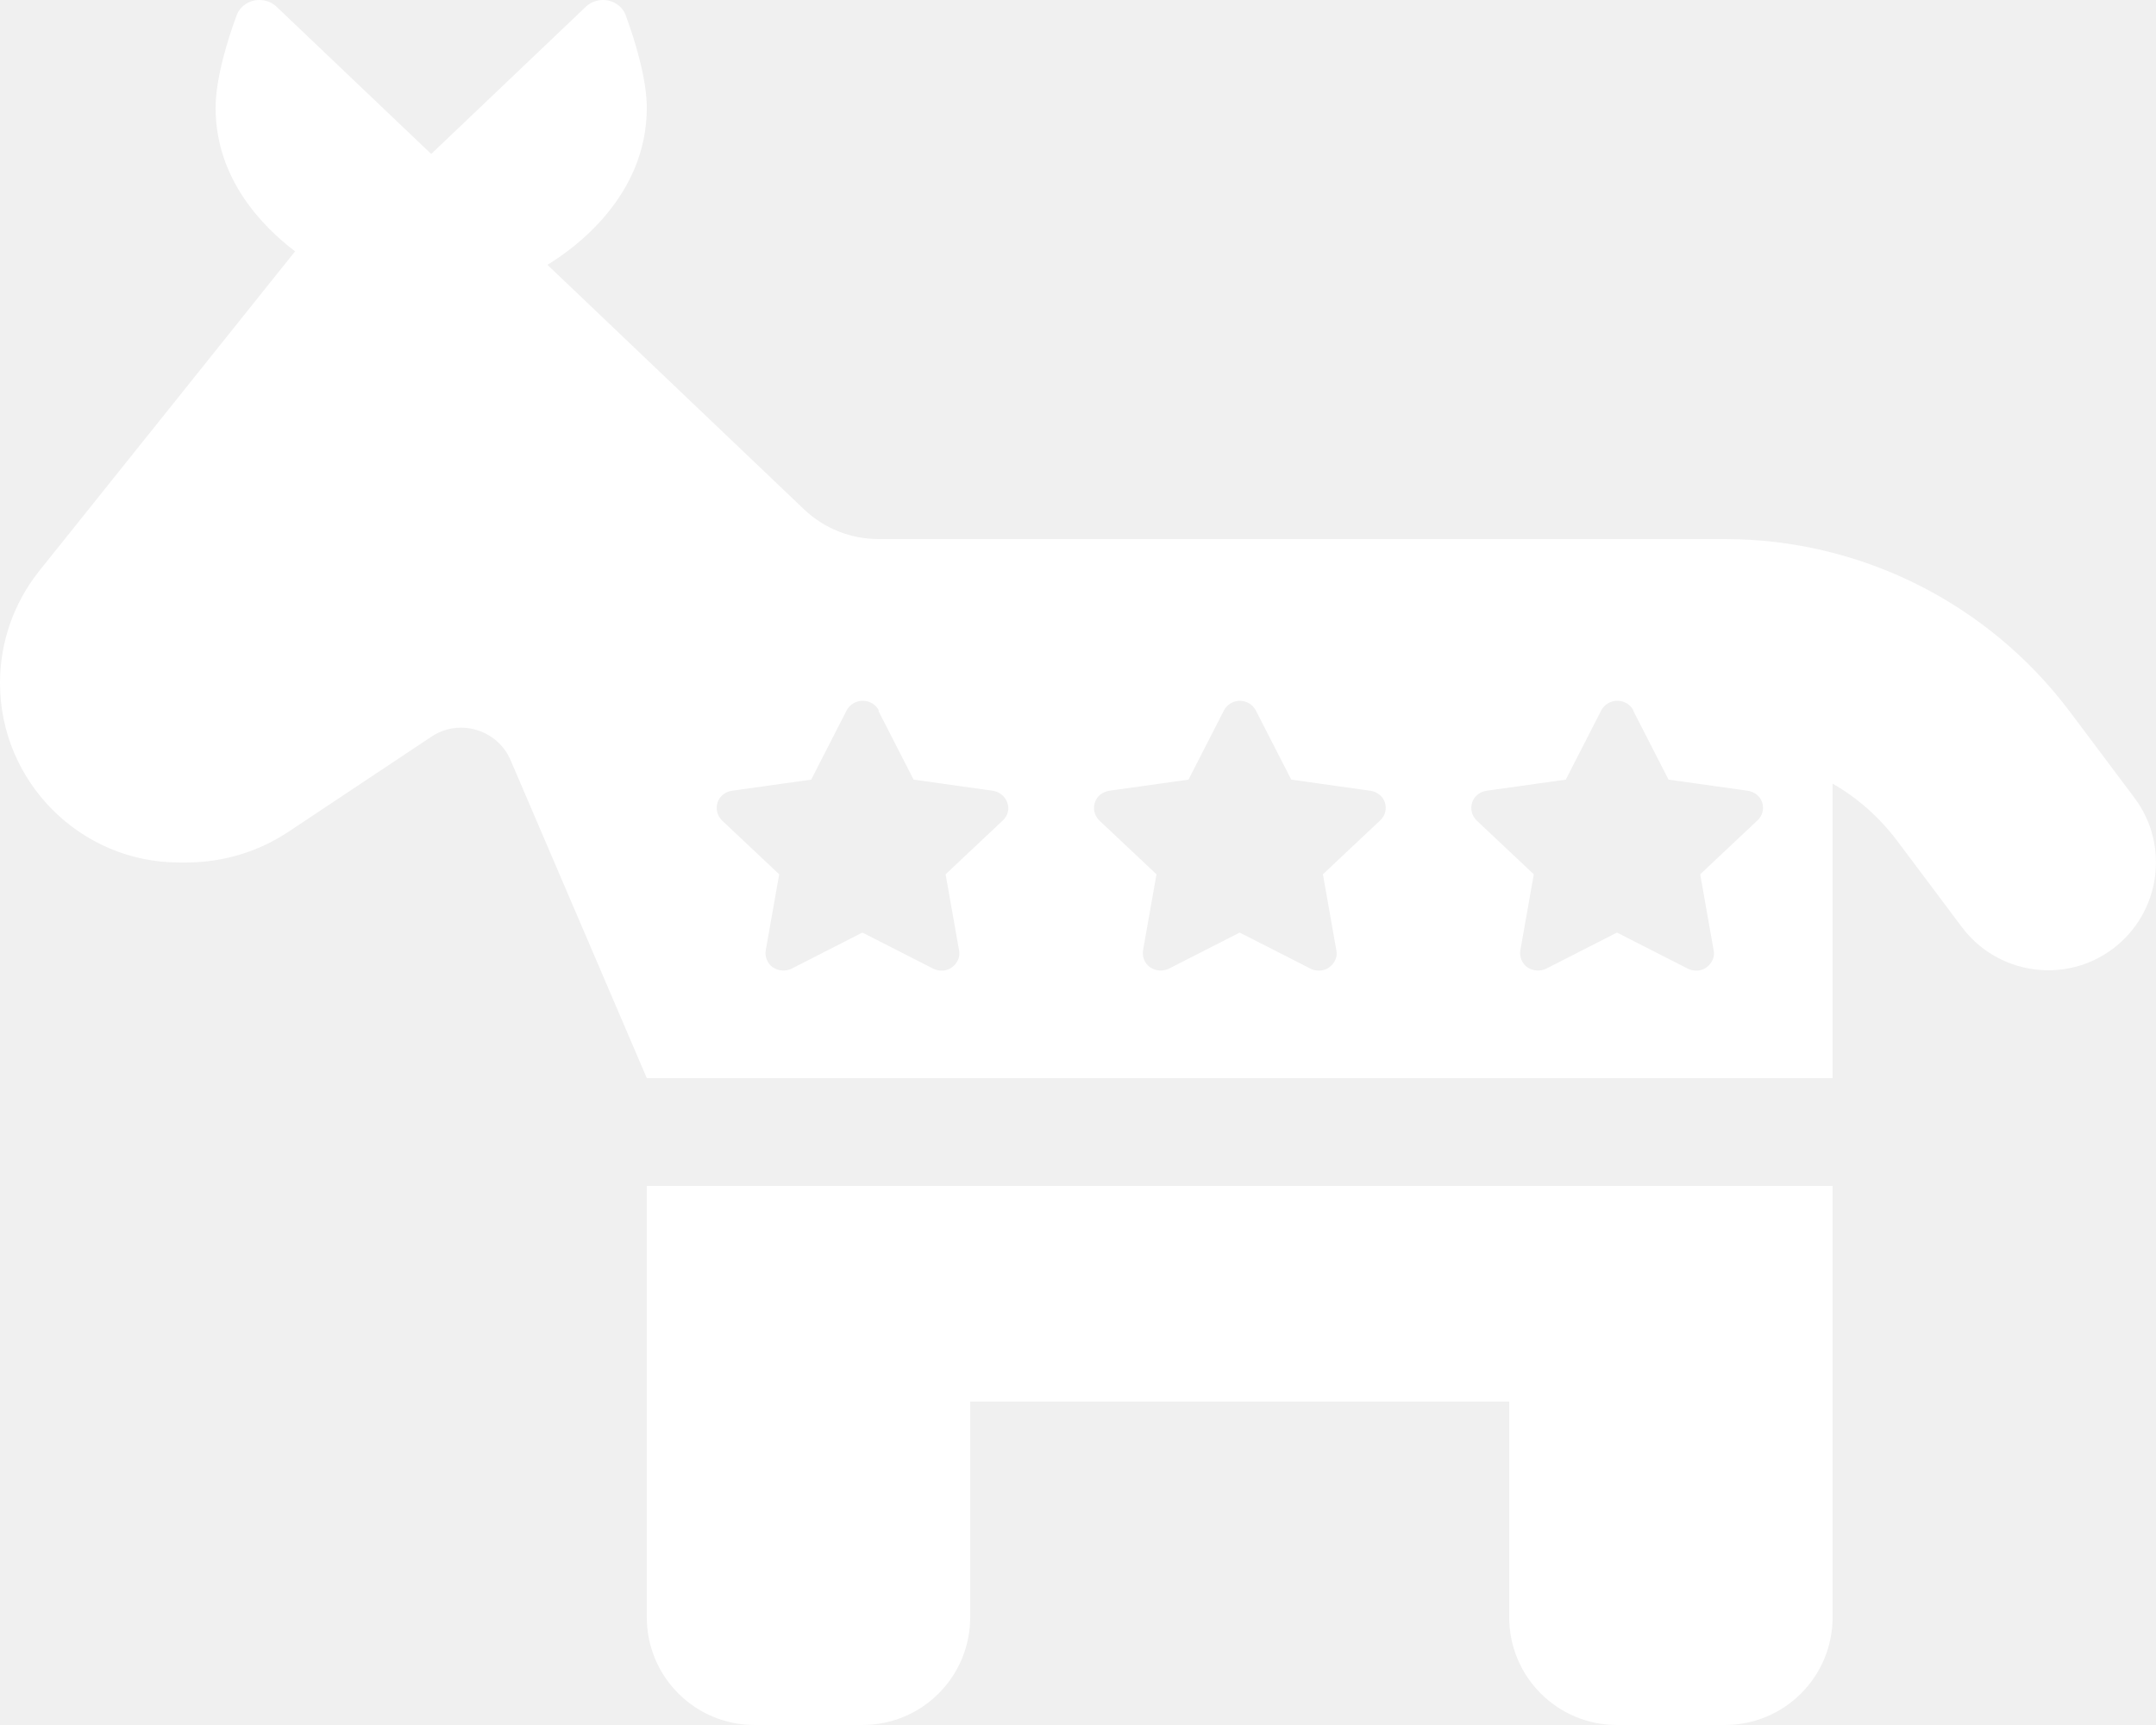
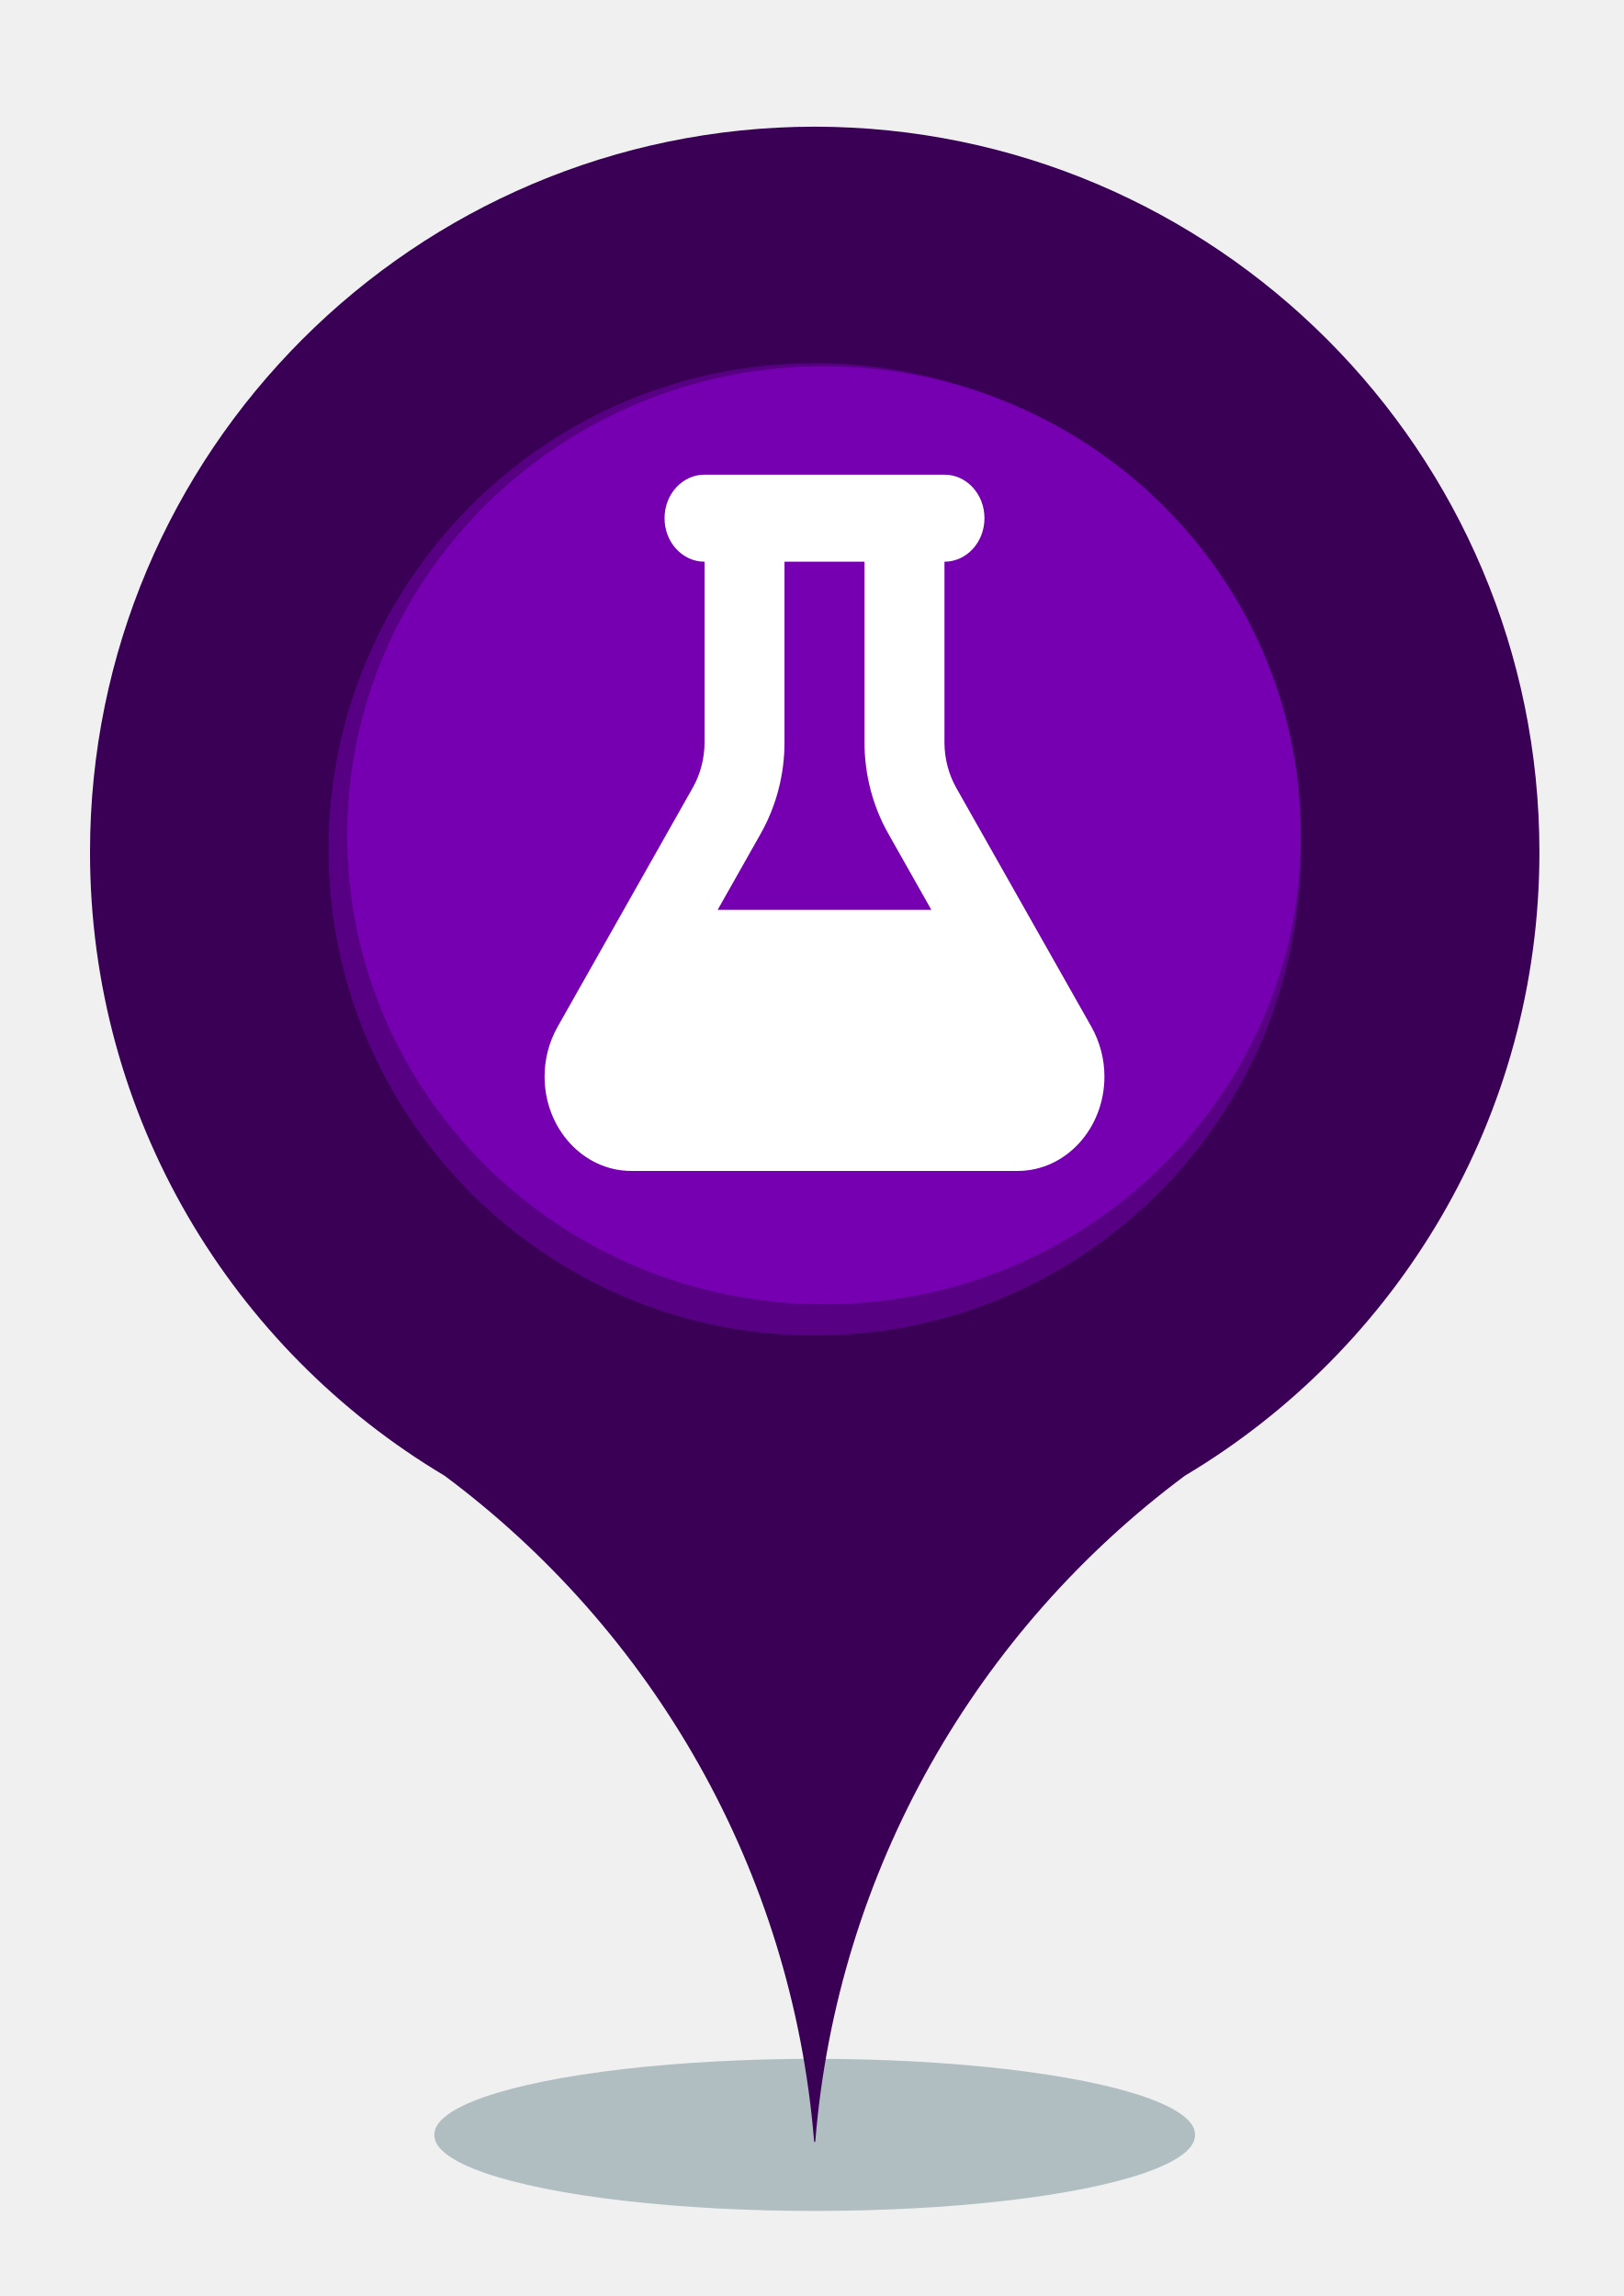
- <svg xmlns="http://www.w3.org/2000/svg" fill="#FFFFFF" viewBox="0 0 640 512">
-   <path d="M64 32c0-8.9 3.8-20.9 6.2-27.3C71.2 1.8 74 0 77 0c1.9 0 3.8 .7 5.2 2.1L128 45.7 173.8 2.1C175.2 .7 177.1 0 179 0c3 0 5.8 1.8 6.8 4.7c2.4 6.5 6.2 18.4 6.2 27.3c0 26.5-21.9 42-29.5 46.6l76.2 72.6c6 5.7 13.9 8.8 22.1 8.8H480l32 0c40.3 0 78.2 19 102.4 51.2l19.2 25.6c10.6 14.1 7.7 34.2-6.4 44.8s-34.2 7.7-44.8-6.4l-19.2-25.6c-5.3-7-11.8-12.8-19.2-17V320H192l-40.4-94.3c-3.9-9.2-15.3-12.6-23.6-7l-42.1 28c-9.1 6.1-19.7 9.3-30.7 9.3h-2C23.9 256 0 232.1 0 202.7c0-12.1 4.1-23.8 11.7-33.3L87.6 74.6C78.1 67.4 64 53.2 64 32zM448 352h96v64 64c0 17.7-14.3 32-32 32H480c-17.7 0-32-14.3-32-32V416H288v64c0 17.7-14.3 32-32 32H224c-17.7 0-32-14.3-32-32V416 352h96H448zM260.9 210.9c-.9-1.8-2.8-2.9-4.8-2.9s-3.9 1.1-4.8 2.9l-10.5 20.5-23.5 3.3c-2 .3-3.7 1.6-4.3 3.5s-.1 3.9 1.3 5.3l17 16-4 22.6c-.3 1.9 .5 3.9 2.1 5s3.8 1.3 5.6 .4l21-10.7 21 10.7c1.8 .9 4 .8 5.6-.4s2.5-3.1 2.1-5l-4-22.6 17-16c1.5-1.4 2-3.4 1.3-5.3s-2.3-3.2-4.3-3.5l-23.5-3.3-10.5-20.5zM368.1 208c-2 0-3.9 1.1-4.8 2.9l-10.5 20.5-23.5 3.3c-2 .3-3.7 1.6-4.3 3.5s-.1 3.9 1.3 5.3l17 16-4 22.6c-.3 1.9 .5 3.9 2.1 5s3.8 1.3 5.6 .4l21-10.7 21 10.7c1.8 .9 4 .8 5.6-.4s2.5-3.1 2.1-5l-4-22.6 17-16c1.5-1.4 2-3.4 1.4-5.3s-2.3-3.2-4.3-3.5l-23.5-3.3-10.5-20.5c-.9-1.8-2.8-2.9-4.8-2.9zm116.8 2.9c-.9-1.8-2.8-2.9-4.8-2.9s-3.9 1.1-4.8 2.9l-10.5 20.5-23.5 3.3c-2 .3-3.7 1.6-4.3 3.5s-.1 3.9 1.3 5.3l17 16-4 22.6c-.3 1.9 .5 3.9 2.1 5s3.8 1.3 5.6 .4l21-10.7 21 10.7c1.8 .9 4 .8 5.6-.4s2.5-3.1 2.1-5l-4-22.6 17-16c1.5-1.4 2-3.4 1.4-5.3s-2.3-3.2-4.3-3.5l-23.5-3.3-10.5-20.5z" />
+ <svg xmlns="http://www.w3.org/2000/svg" id="svg2" viewBox="0 0 744.09 1052.4" version="1.1" xml:space="preserve">
+   <defs id="defs1" />
+   <g id="layer1">
+     <path id="path3053" style="opacity:.491;fill:#6f8a91" d="m737.14 1192.4a414.29 102.86 0 1 1 -828.57 0 414.29 102.86 0 1 1 828.57 0z" transform="matrix(.42076 0 0 .33728 237.52 576.38)" />
+     <path id="path3014" style="fill:#390055;fill-opacity:1" d="m373.3 58.058c-183.43 0.258-332.05 149.04-332.05 332.53 0 121.52 65.173 227.8 162.48 285.82 94.942 70.715 159.22 180.26 169.37 305.13l0.197 0.337 0.084-0.141 0.056 0.141 0.197-0.337c10.16-124.88 74.43-234.42 169.38-305.13 97.312-58.012 162.48-164.3 162.48-285.82 0-183.49-148.62-332.27-332.05-332.53-0.047-0-0.094 0-0.141 0z" />
+     <path id="path3051" style="fill:#580084;fill-opacity:1" d="m467.14 220.93a145.71 145.71 0 1 1 -291.43 0 145.71 145.71 0 1 1 291.43 0z" transform="matrix(1.5292 0 0 1.5292 -118.15 51.446)" />
+     <ellipse id="path3055" style="fill:#7600b1;fill-opacity:1" cx="377.642" cy="382.852" rx="218.528" ry="214.958" />
+     <path d="m 414.51,217.571 h -73.306 -18.327 c -10.137,0 -18.327,8.914 -18.327,19.946 0,11.033 8.19,19.946 18.327,19.946 v 82.778 c 0,7.355 -1.89,14.648 -5.441,20.881 l -61.967,109.643 c -3.837,6.857 -5.899,14.648 -5.899,22.689 0,23.873 17.811,43.259 39.746,43.259 h 177.08 c 21.935,0 39.746,-19.385 39.746,-43.259 0,-7.979 -2.062,-15.832 -5.899,-22.689 L 438.277,361.186 c -3.551,-6.296 -5.441,-13.526 -5.441,-20.881 v -82.84 c 10.137,0 18.327,-8.914 18.327,-19.946 0,-11.033 -8.19,-19.946 -18.327,-19.946 z m -54.98,122.671 v -82.778 h 36.653 v 82.778 c 0,14.773 3.78,29.234 10.881,41.825 l 19.758,34.969 h -97.932 l 19.758,-34.969 c 7.102,-12.591 10.881,-27.052 10.881,-41.825 z" id="path1" style="fill:#ffffff;stroke-width:0.597" />
+   </g>
+   <g id="layer2" />
</svg>
